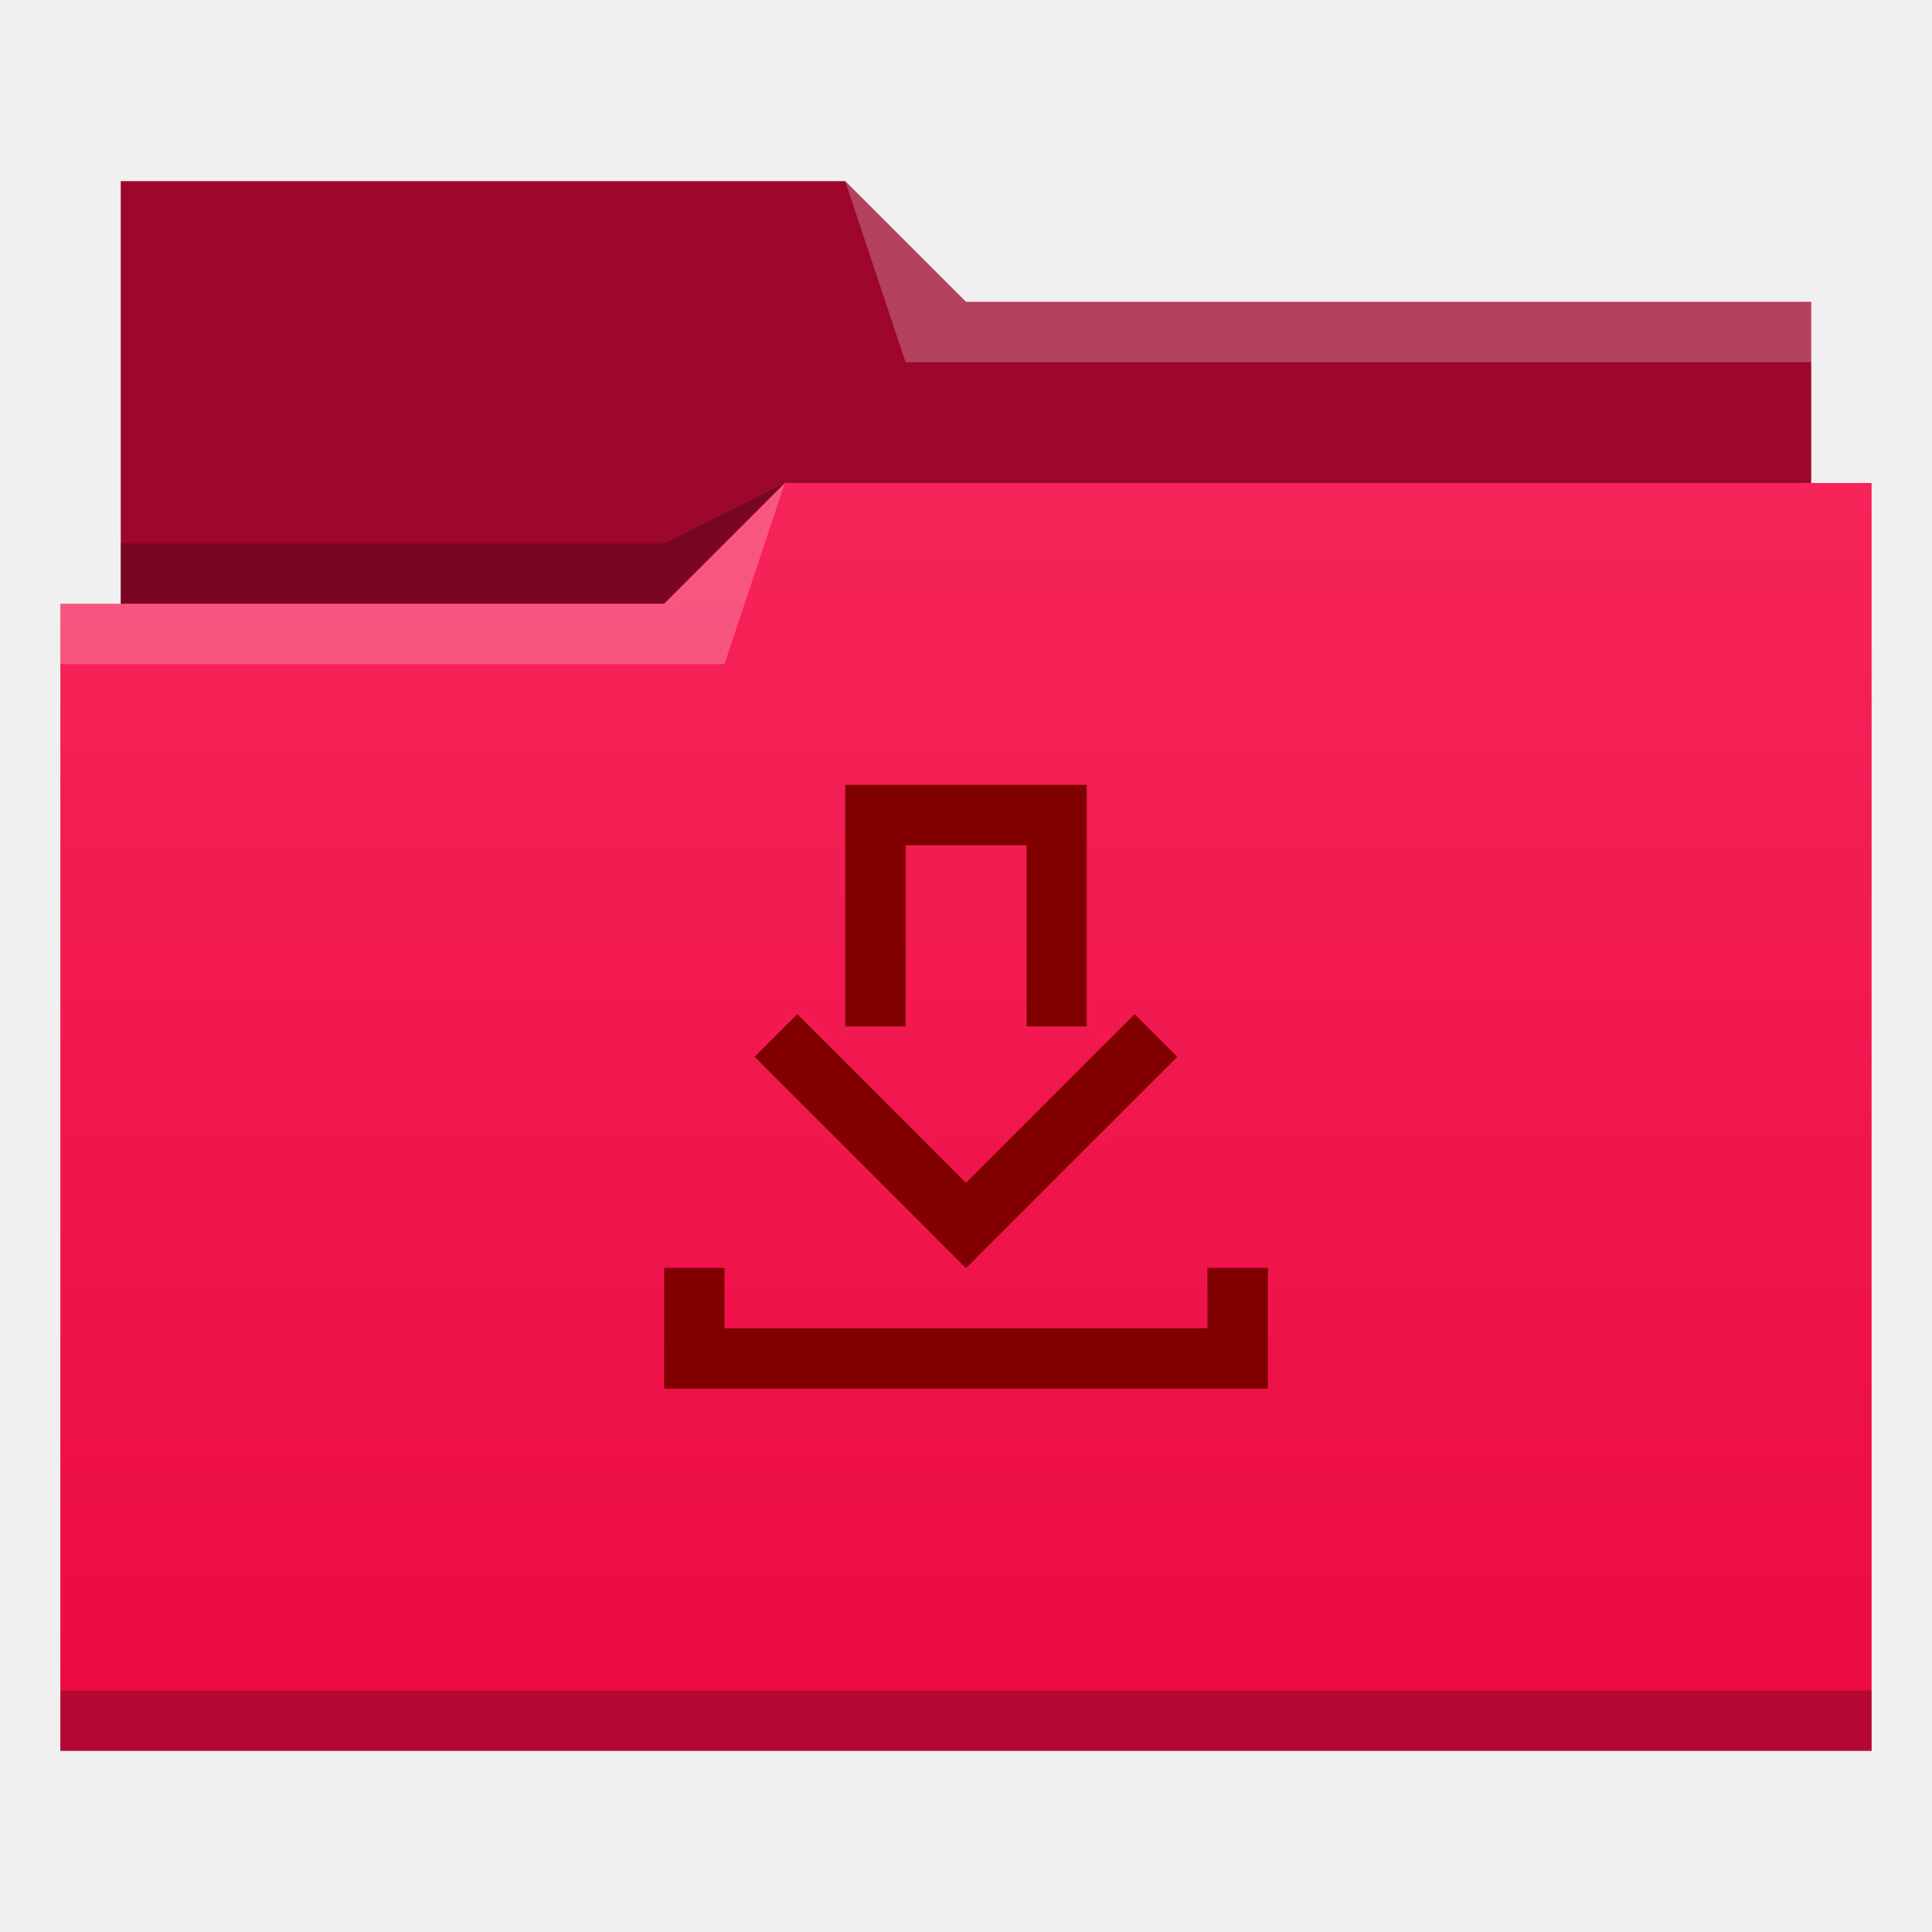
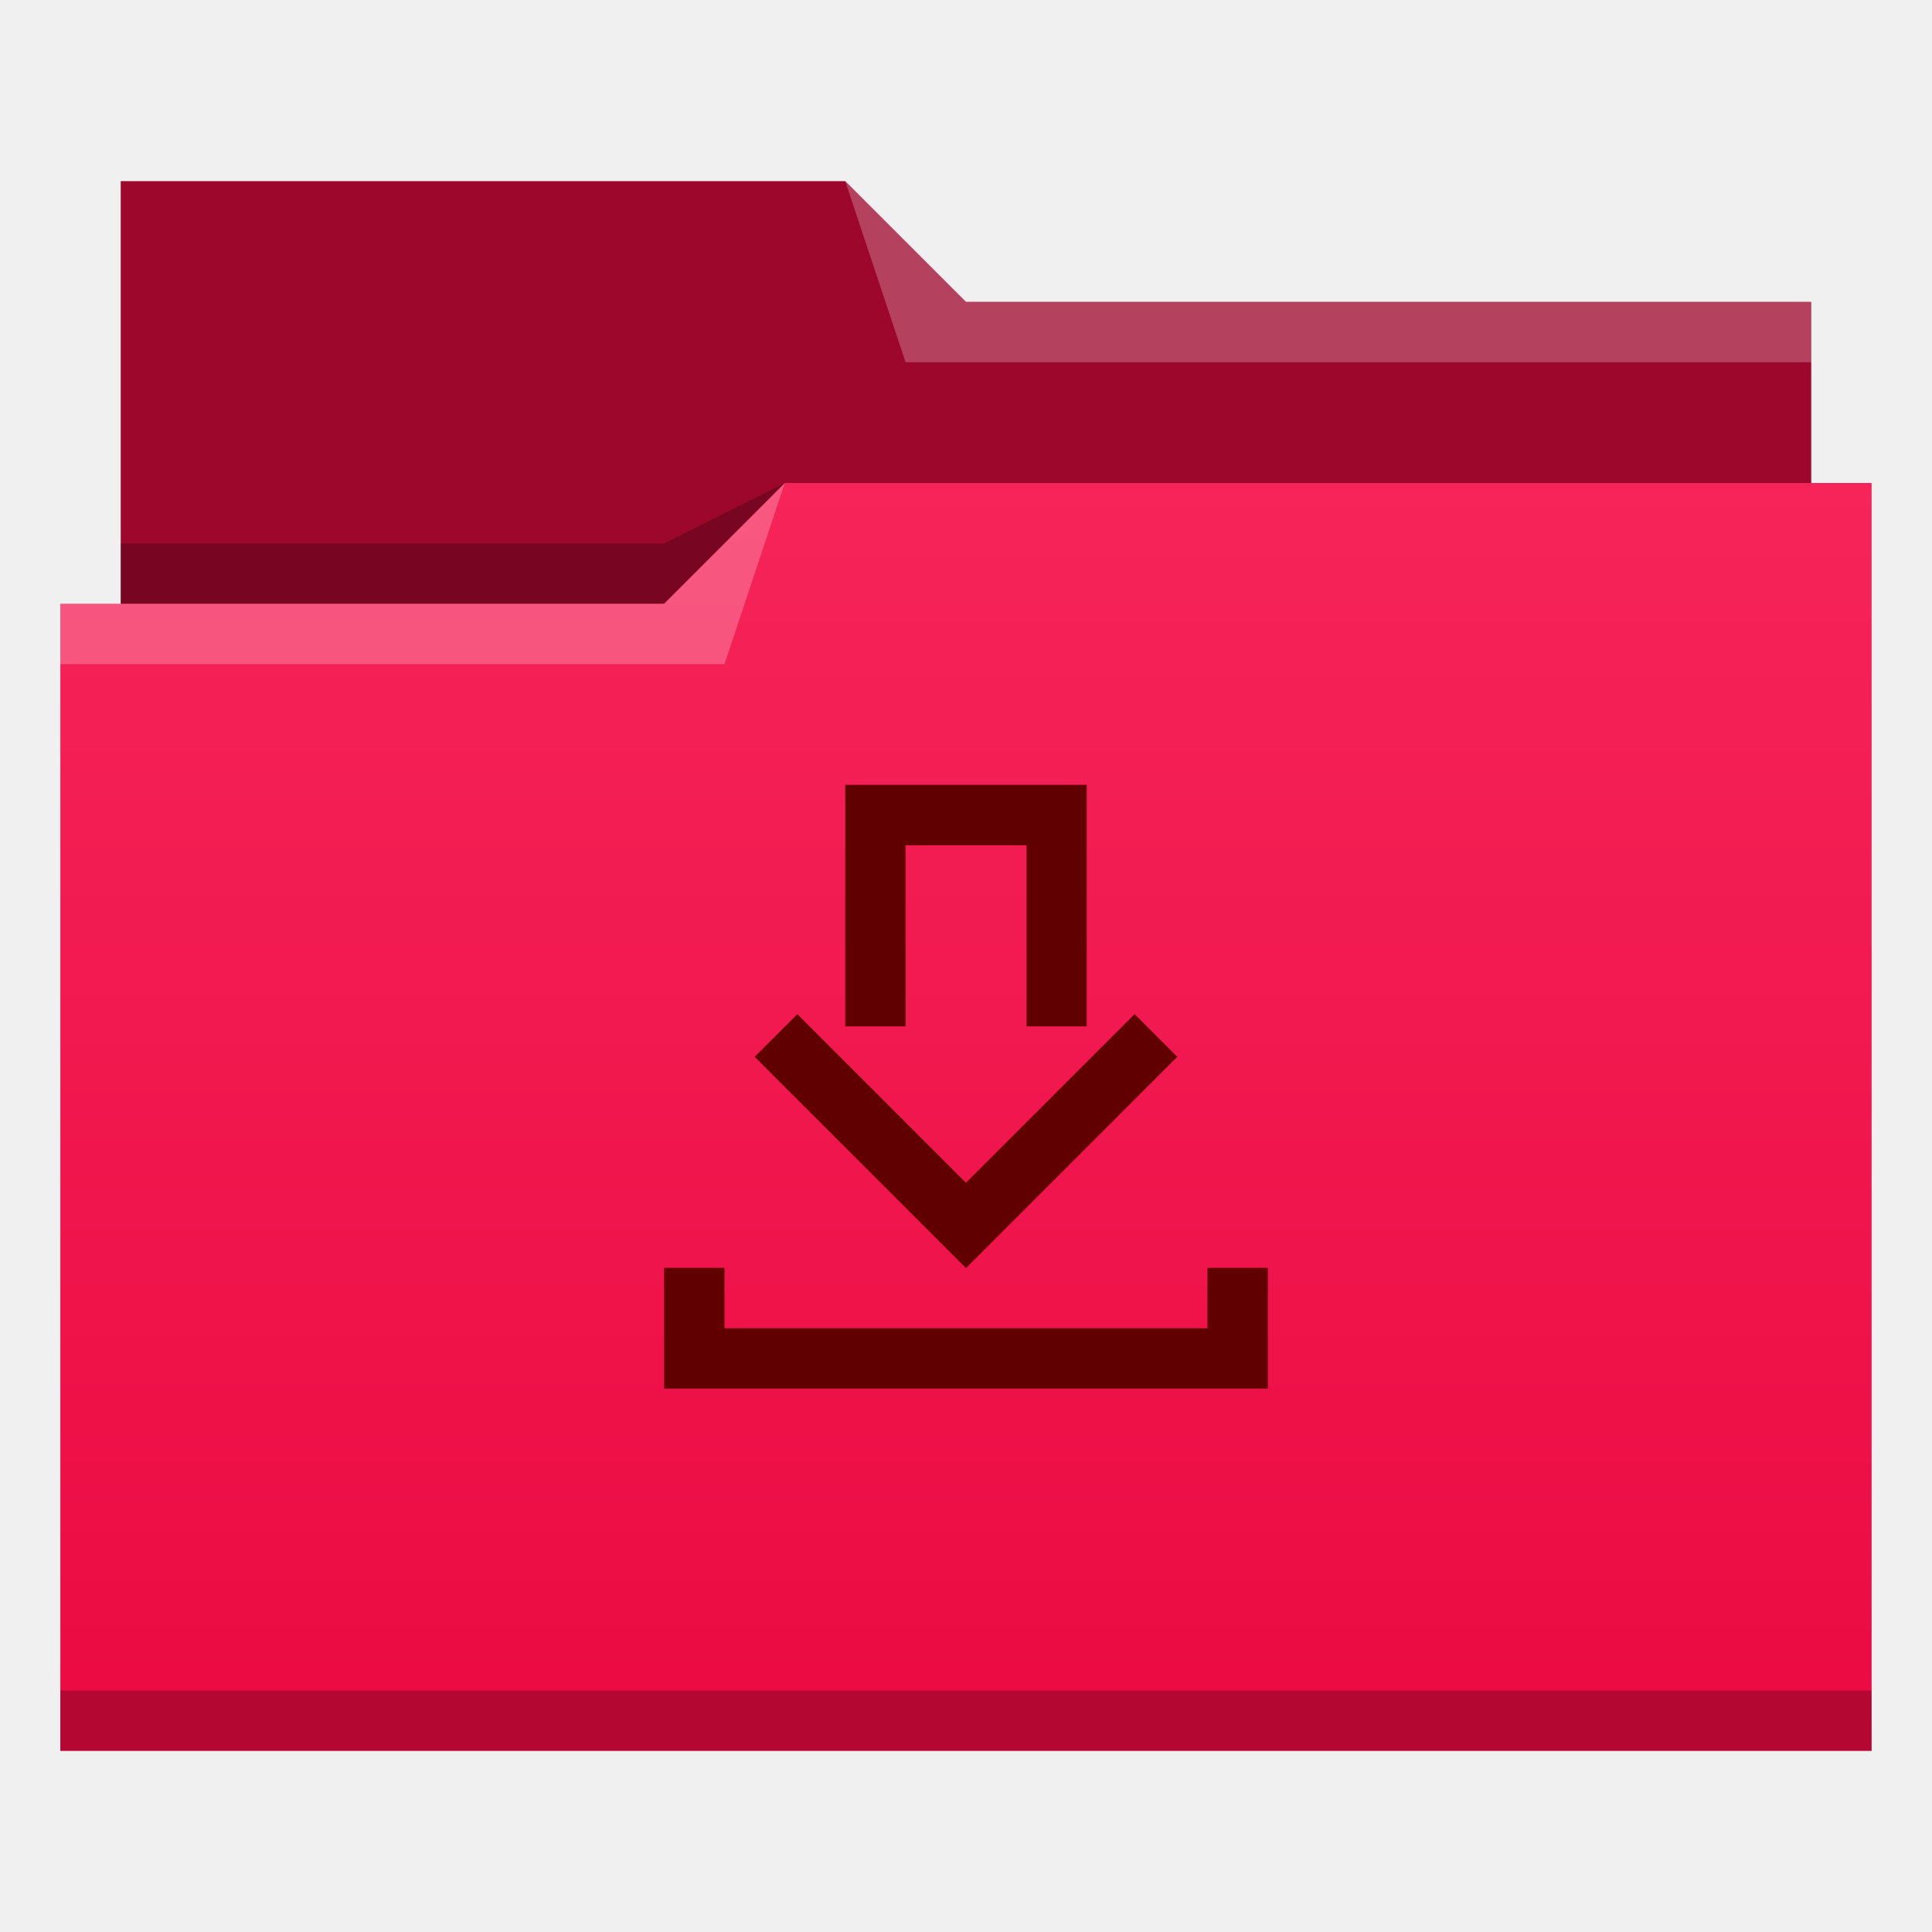
<svg xmlns="http://www.w3.org/2000/svg" xmlns:xlink="http://www.w3.org/1999/xlink" width="32" version="1.1" height="32" viewBox="0 0 32 32" id="svg2">
  <defs id="defs5455">
    <linearGradient xlink:href="#linearGradient4209" id="linearGradient4342" y1="29" y2="8" x2="0" gradientUnits="userSpaceOnUse" gradientTransform="matrix(1 0 0 1 384.5714 515.798)" />
    <linearGradient id="linearGradient4209">
      <stop style="stop-color:#eb0a42" id="stop4211" />
      <stop offset="1" style="stop-color:#f62459" id="stop4213" />
    </linearGradient>
  </defs>
  <g id="g4261" transform="matrix(1 0 0 1 -384.5714 -515.798)">
    <path style="fill:#9d072c;fill-rule:evenodd" id="path4308" d="m 386.571,518.798 0,7 0,1 28,0 0,-6 -14,0 -2,-2 z" />
    <path style="fill-opacity:0.235;fill-rule:evenodd" id="path4306" d="m 397.571,523.798 -2,1 -9,0 0,1 7,0 3,0 z" />
    <path style="fill:url(#linearGradient4342)" id="rect4294" d="m 397.571,523.798 -2,2 -9,0 -1,0 0,19 11,0 1,0 18,0 0,-21 -18,0 z" />
    <path style="fill:#ffffff;fill-opacity:0.235;fill-rule:evenodd" id="path4304" d="m 397.571,523.798 -2,2 -10,0 0,1 11,0 z" />
    <path style="fill:#ffffff;fill-opacity:0.235;fill-rule:evenodd" id="path4310" d="m 398.571,518.798 1,3 15,0 0,-1 -14,0 z" />
    <rect width="30" x="385.571" y="543.798" height="1" style="fill-opacity:0.235" id="rect4292" />
-     <path style="fill:#800000" id="rect4184" d="m 398.571,528.798 0,1 0,3 1,0 0,-3 2.004,0 0,3 0.996,0 0,-4 -4,0 z m -0.793,3.797 -0.707,0.707 2.5,2.5 0.793,0.793 0.207,0.207 0.207,-0.207 0.797,-0.797 2.496,-2.496 -0.707,-0.707 -1.793,1.793 -1,1 -1,-1 -1.793,-1.793 z m -2.207,4.203 0,1 0,1 1,0 9,0 0,-1 0,-1 -1,0 0,1 -8,0 0,-1 -1,0 z" />
+     <path style="fill:#600000" id="rect4184" d="m 398.571,528.798 0,1 0,3 1,0 0,-3 2.004,0 0,3 0.996,0 0,-4 -4,0 z m -0.793,3.797 -0.707,0.707 2.5,2.5 0.793,0.793 0.207,0.207 0.207,-0.207 0.797,-0.797 2.496,-2.496 -0.707,-0.707 -1.793,1.793 -1,1 -1,-1 -1.793,-1.793 z m -2.207,4.203 0,1 0,1 1,0 9,0 0,-1 0,-1 -1,0 0,1 -8,0 0,-1 -1,0 z" />
  </g>
</svg>
